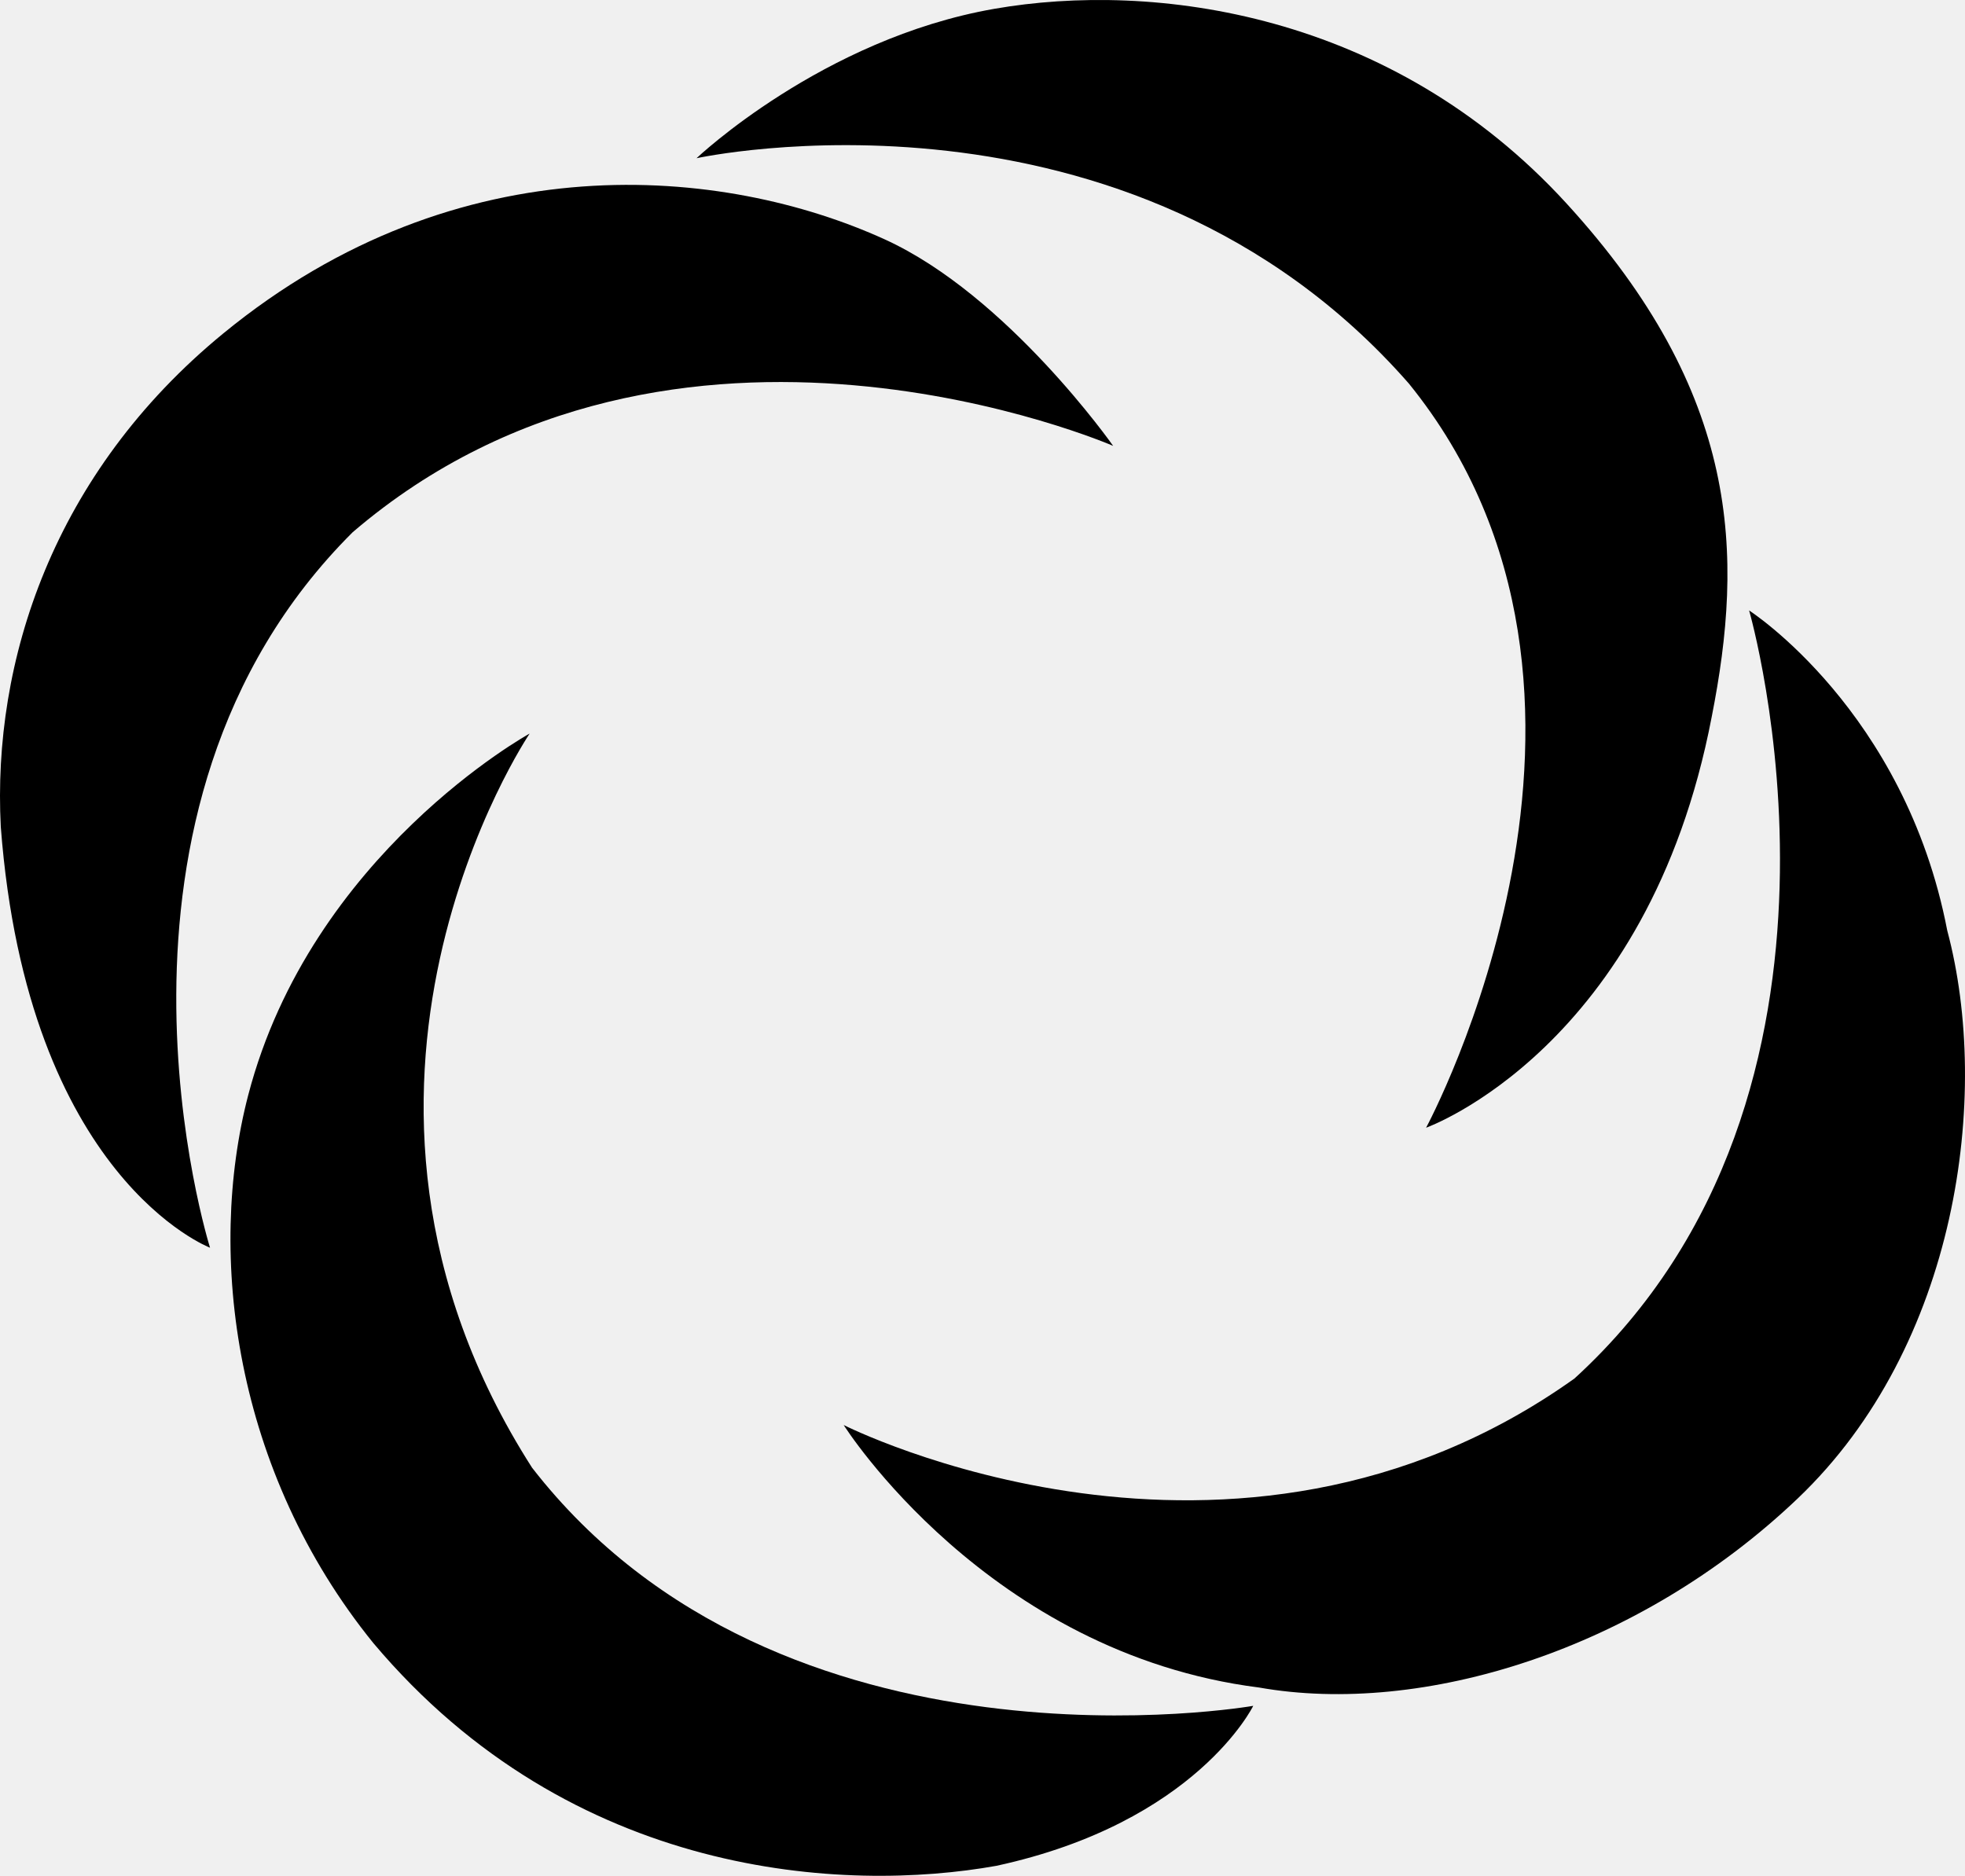
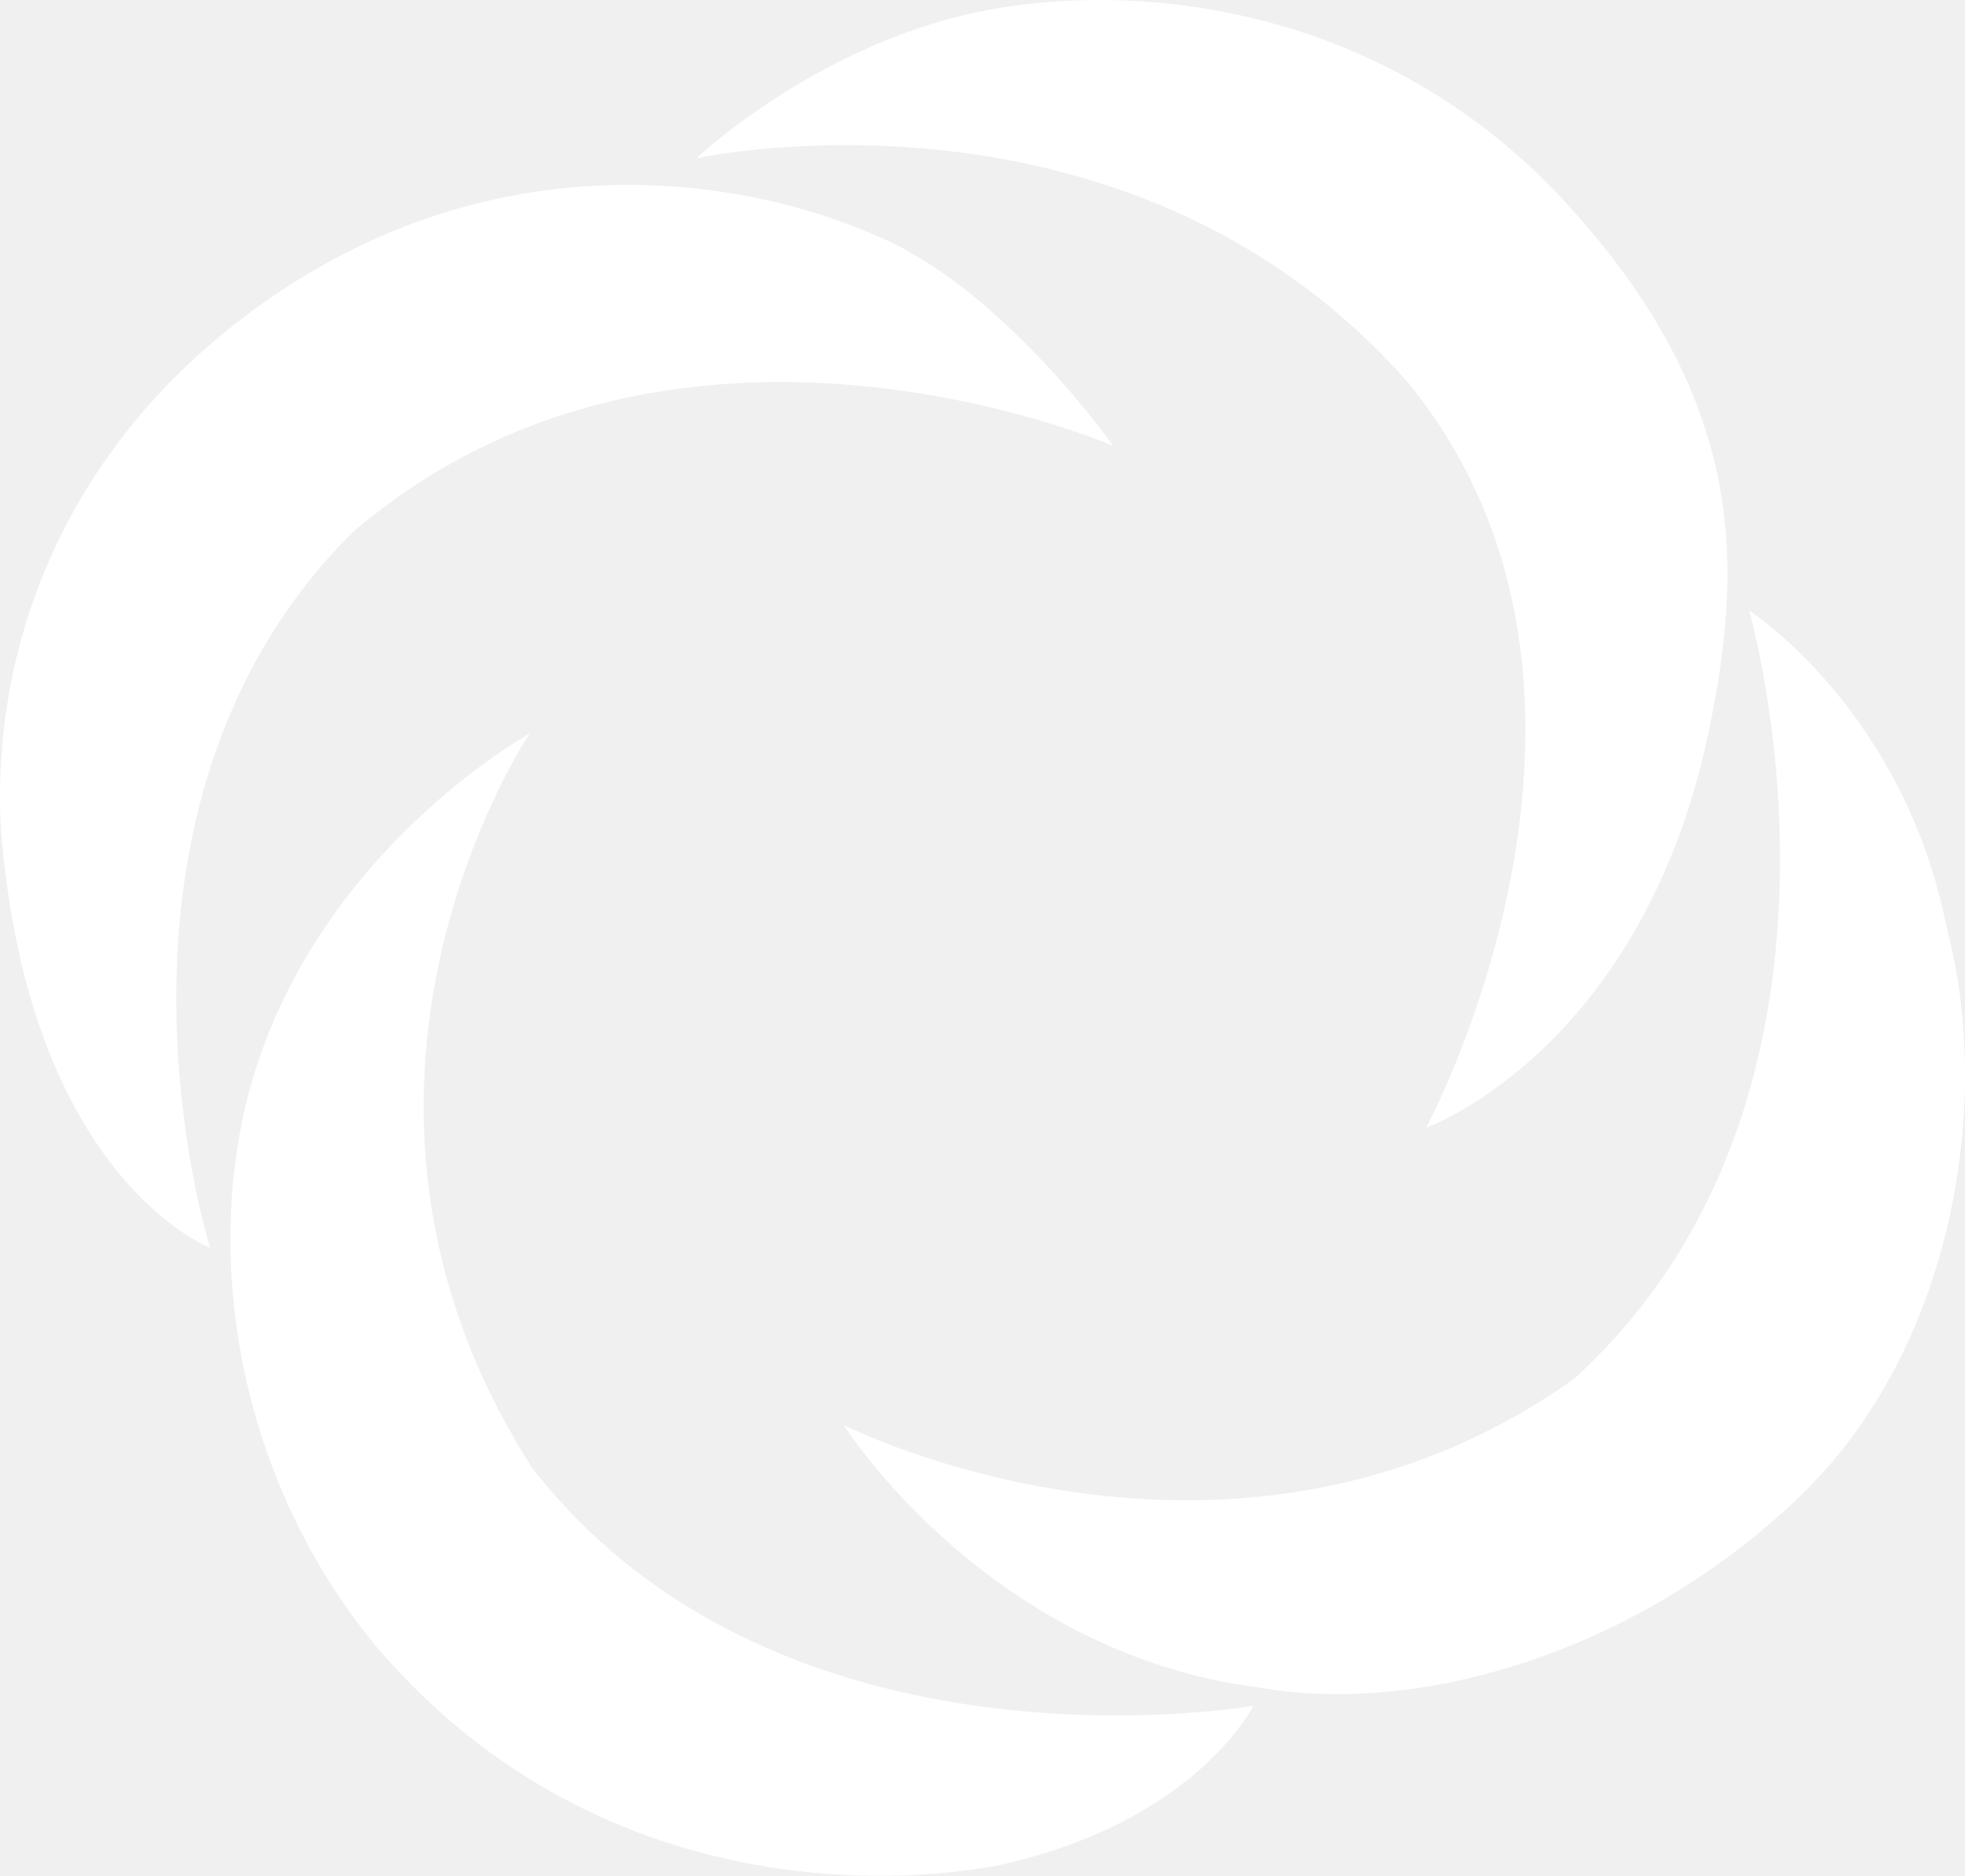
<svg xmlns="http://www.w3.org/2000/svg" version="1.1" width="361.946" height="345.551" viewBox="0,0,361.946,345.551">
  <g transform="translate(-59.02697,-7.22427)">
-     <g fill="#000000" stroke="none" stroke-width="0" stroke-miterlimit="10">
+     <g fill="#FFFFFF" stroke="none" stroke-width="0" stroke-miterlimit="10">
      <path d="M127.802,309.911c-25.622,-31.614 -30.731,-71.512 -23.052,-100.954c11.614,-44.526 51.835,-66.597 51.835,-66.597c0,0 -44.236,65.449 0.451,135.244c45.916,59.135 132.834,43.86 132.834,43.86c0,0 -10.476,21.492 -47.307,29.47c-27.84,4.979 -78.147,2.46 -114.761,-41.024z" />
      <path d="M390.188,283.236c-29.452,28.081 -69.262,40.144 -99.226,34.857c-50.097,-6.342 -76.533,-48.361 -76.533,-48.361c0,0 71.668,36.305 134.606,-8.565c57.874,-52.84 32.172,-141.488 32.172,-141.488c0,0 28.697,18.421 36.496,58.961c8.107,30.38 1.937,76.515 -27.515,104.596z" />
      <path d="M374.311,139.313c-11.726,61.117 -52.602,75.654 -52.602,75.654c0,0 43.212,-79.917 -3.189,-137.104c-51.663,-58.926 -131.195,-41.492 -131.195,-41.492c0,0 23.147,-21.985 54.821,-27.516c29.405,-5.134 73.122,0.569 105.368,35.783c32.246,35.214 32.687,64.825 26.797,94.676z" />
      <path d="M264.067,89.363c0,0 -80.556,-35.075 -140.077,15.903c-51.617,51.409 -26.275,131.806 -26.275,131.806c0,0 -33.619,-12.804 -38.542,-77.534c-1.583,-30.385 9.539,-65.118 41.011,-90.915c43.418,-35.588 92.279,-30.743 121.793,-17.31c22.628,10.298 42.09,38.051 42.09,38.051z" />
    </g>
  </g>
</svg>
